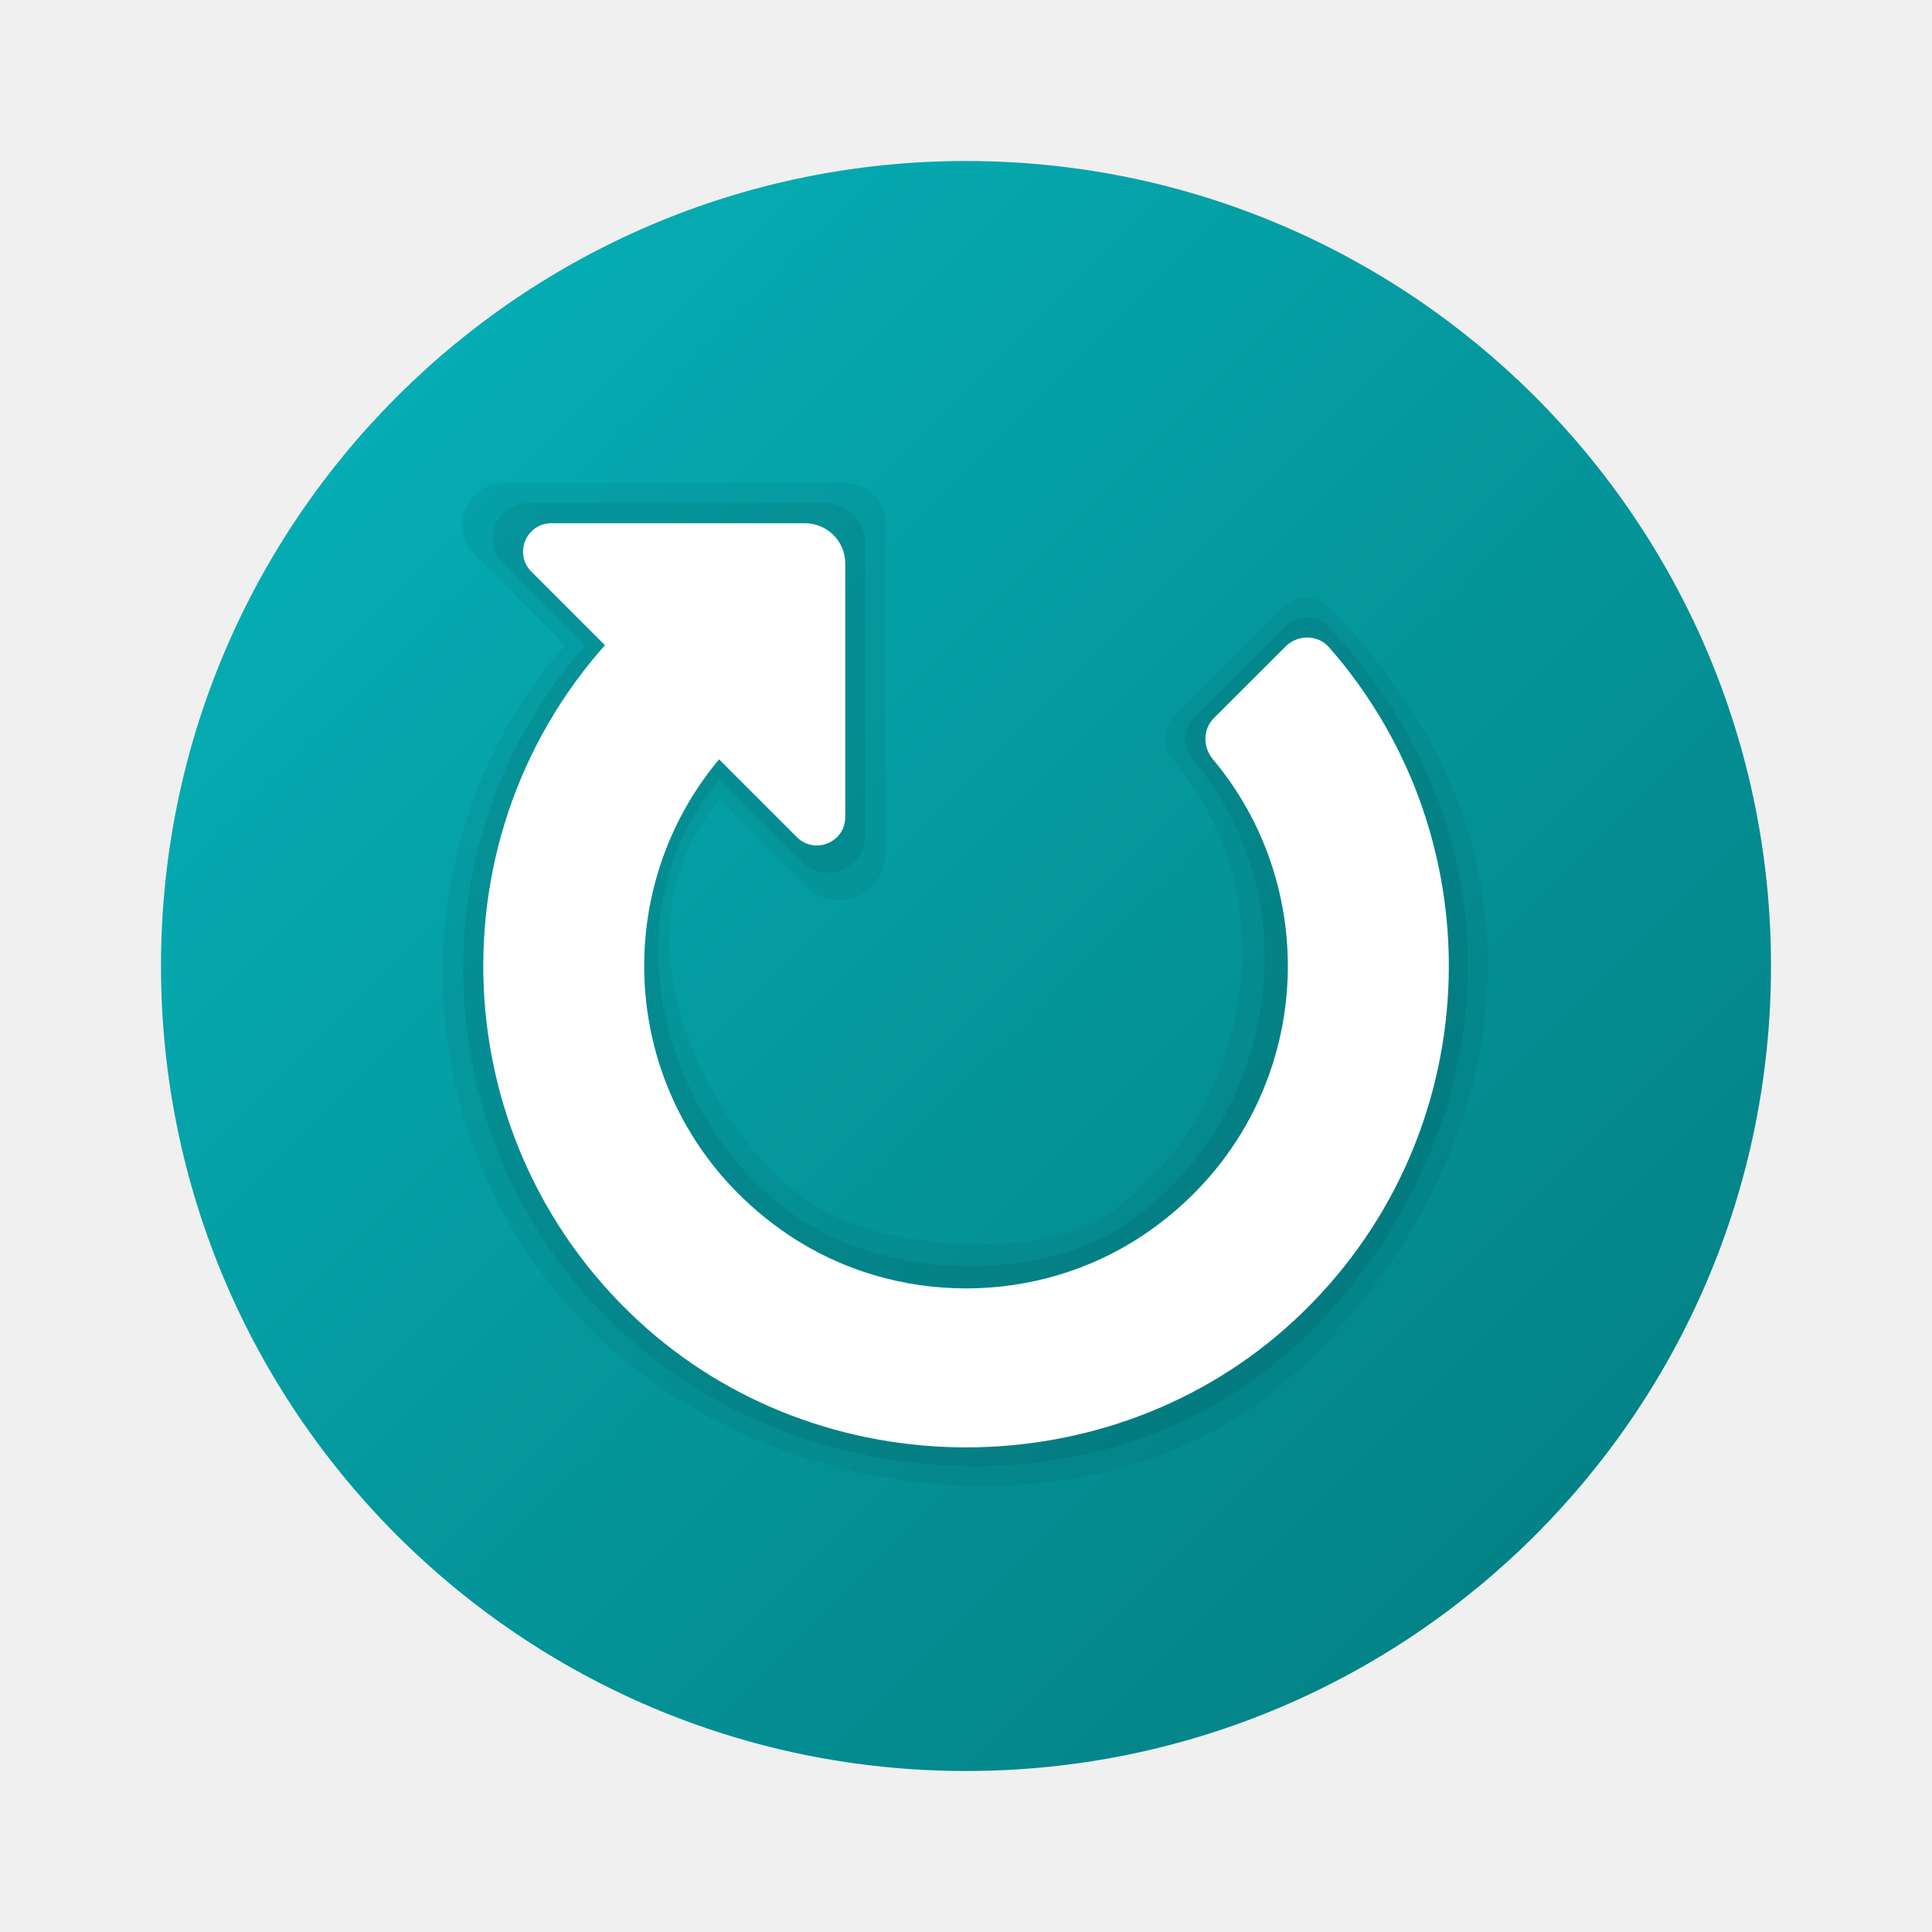
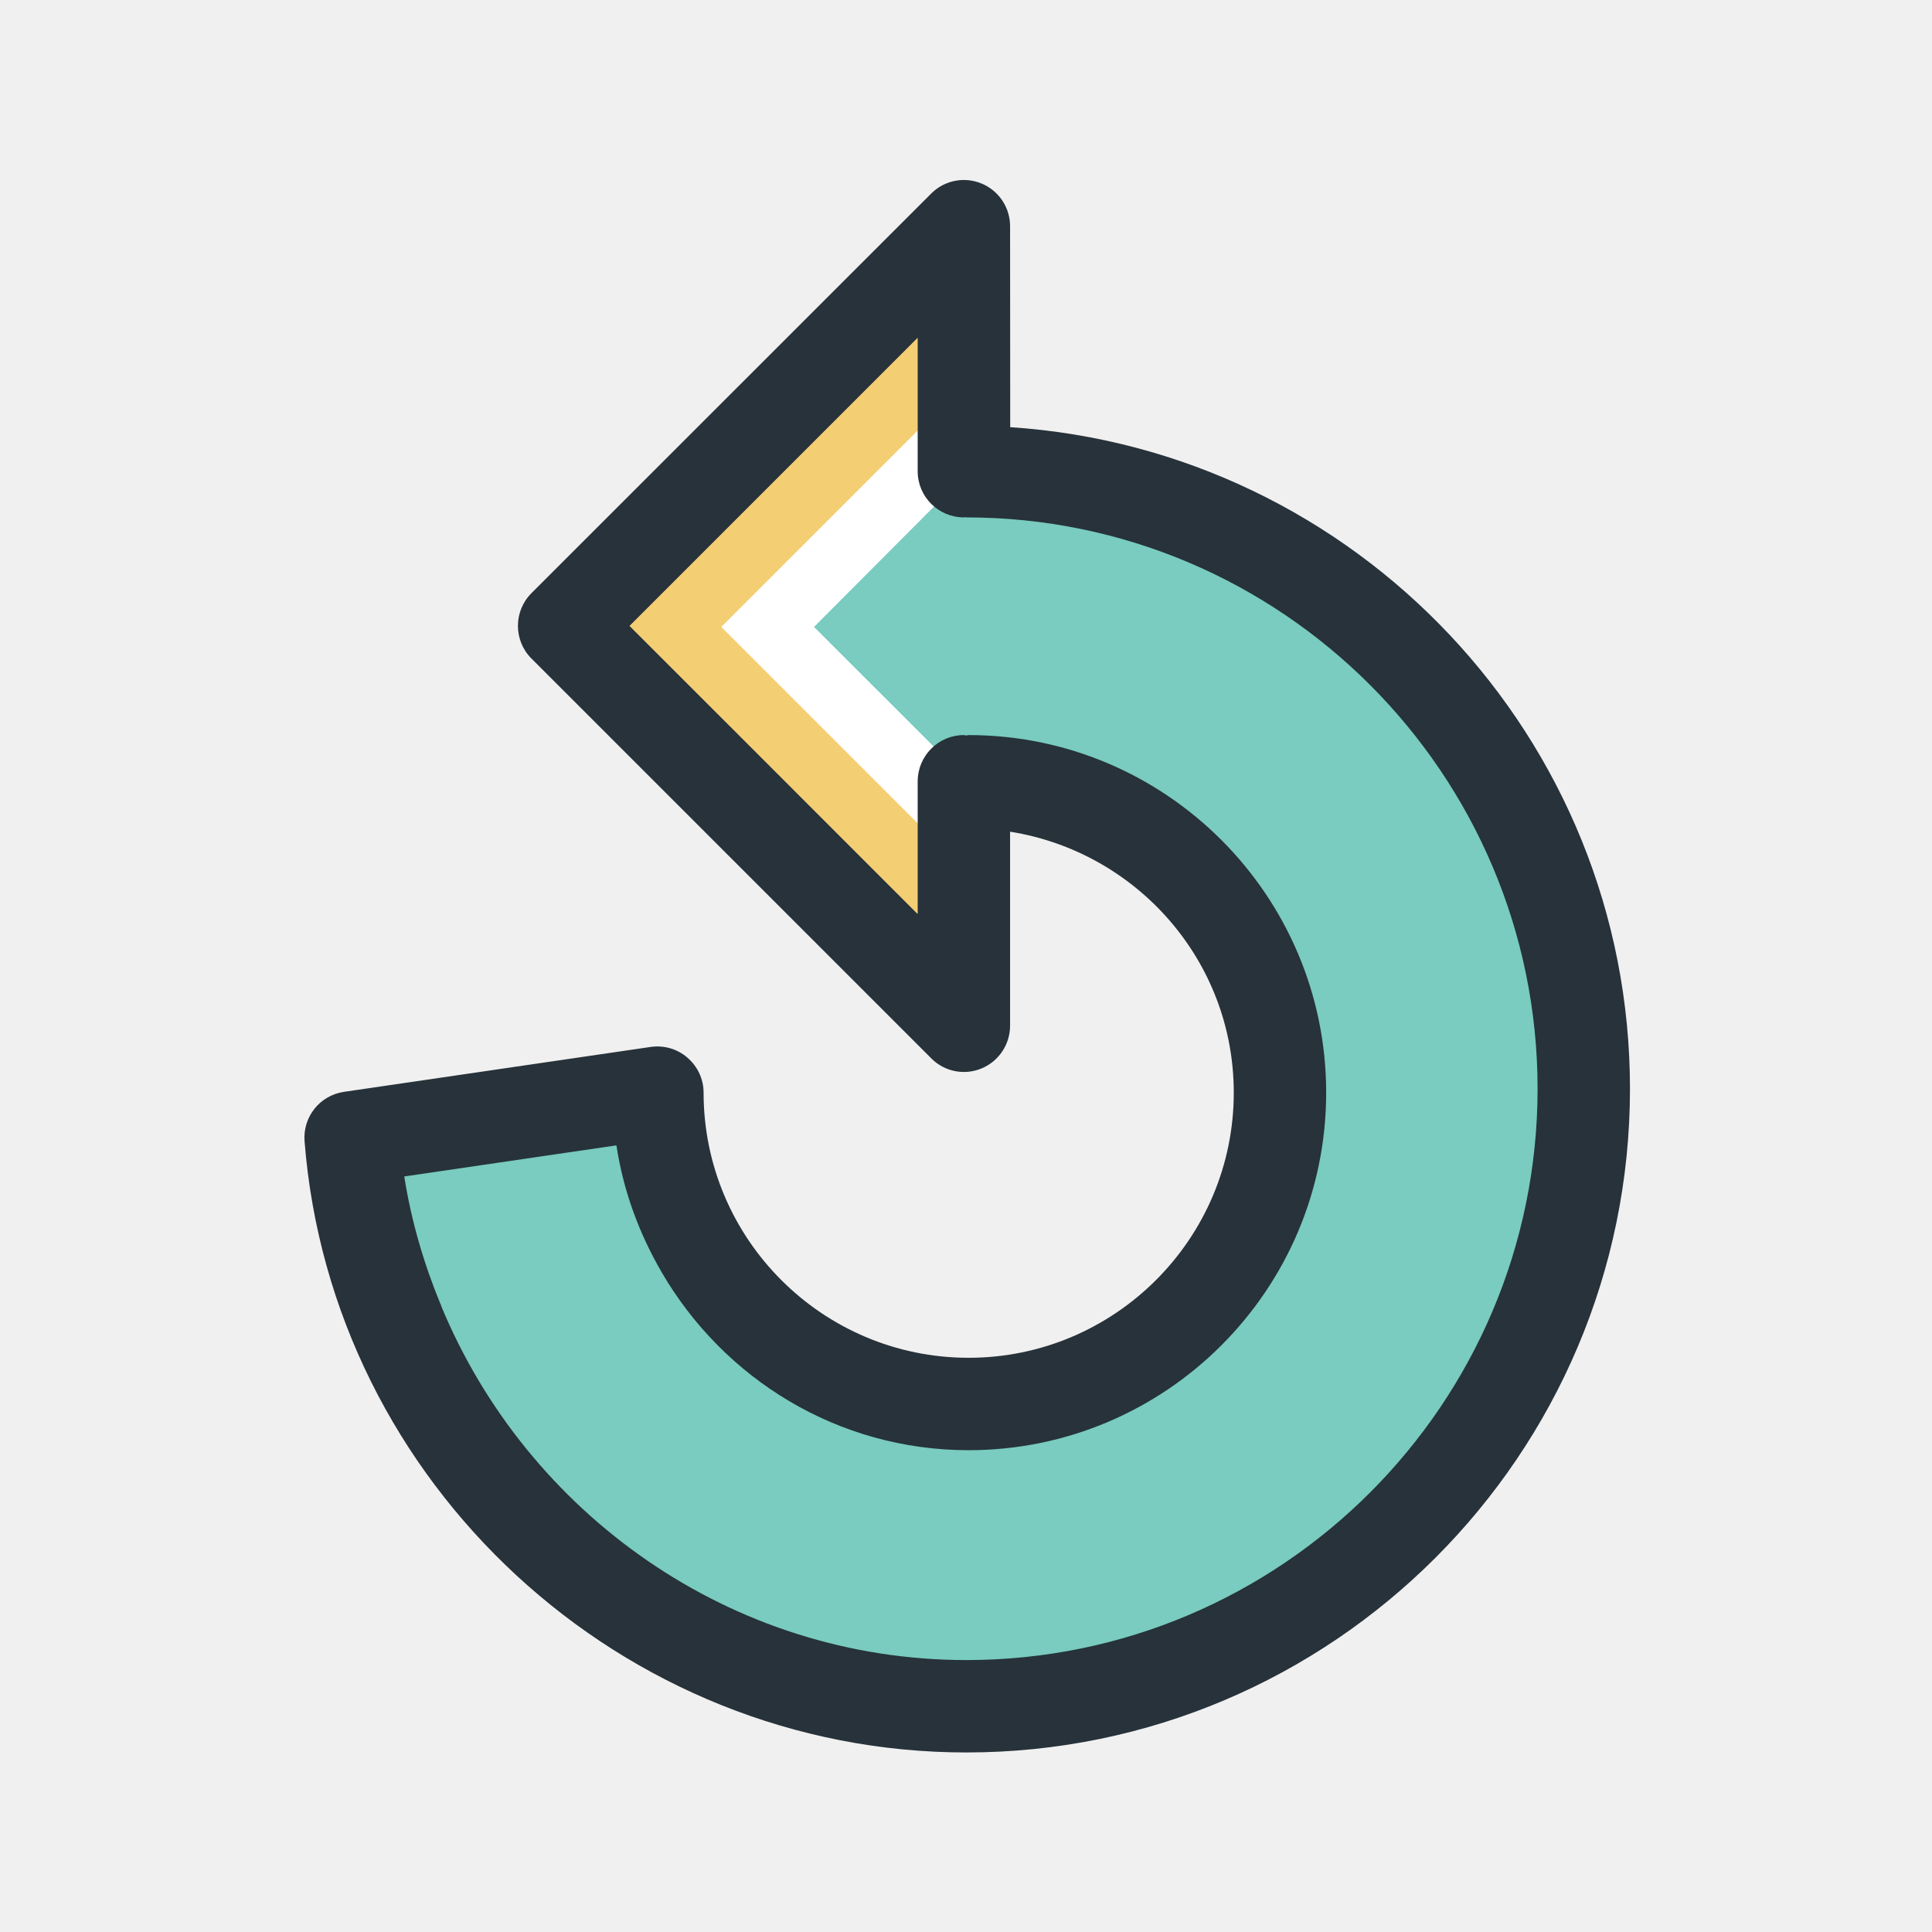
- <svg xmlns="http://www.w3.org/2000/svg" viewBox="0 0 48 48" width="25px" height="25px">
-   <linearGradient id="95F_jjTRbyNtAmgVFg~qQa" x1="9.858" x2="38.142" y1="9.858" y2="38.142" gradientUnits="userSpaceOnUse">
-     <stop offset="0" stop-color="#05acb3" />
-     <stop offset="1" stop-color="#038387" />
-   </linearGradient>
-   <path fill="url(#95F_jjTRbyNtAmgVFg~qQa)" d="M44,24c0,11.045-8.955,20-20,20S4,35.045,4,24S12.955,4,24,4S44,12.955,44,24z" />
-   <path d="M33.015,15.079c-0.297-0.301-0.778-0.317-1.077-0.018l-2.795,2.795 c-0.272,0.272-0.269,0.699-0.021,0.993c3.257,3.865,1.569,9.537-1.962,11.534c-1.291,0.73-5.064,0.858-7.126-0.57 c-2.249-1.557-5.077-6.463-2.162-9.942l2.147,2.147C20.75,22.75,22,22.232,22,21.197V13c0-0.552-0.448-1-1-1h-8.468 c-0.934,0-1.402,1.13-0.742,1.791l2.25,2.25c-4.183,4.705-4.045,12.078,0.374,16.735c4.55,4.794,12.973,5.637,17.651,1.435 C37.02,29.76,39.608,21.751,33.015,15.079z" opacity=".05" />
-   <path d="M33.015,15.579c-0.289-0.308-0.778-0.317-1.077-0.018l-2.287,2.287 c-0.277,0.277-0.273,0.711-0.022,1.01c3.109,3.7,1.964,9.273-1.846,11.674c-1.969,1.24-5.624,1.314-7.972-0.285 c-3.181-2.162-4.879-7.369-1.941-10.876l2.037,2.037c0.587,0.587,1.592,0.171,1.592-0.659V13.5c0-0.552-0.448-1-1-1h-7.384 c-0.781,0-1.172,0.944-0.62,1.496l2.044,2.044c-4.235,4.764-4.035,12.185,0.595,16.754c4.541,4.495,12.363,4.917,16.969,0.719 C36.995,29.055,38.419,21.342,33.015,15.579z" opacity=".07" />
-   <path fill="#fff" d="M28.409,30.682c-2.634,1.771-6.184,1.771-8.817,0c-4.323-2.907-4.739-8.848-1.248-12.339 l-2.828-2.828c-4.79,4.79-4.676,12.654,0.341,17.298c4.532,4.195,11.754,4.196,16.287,0.002c4.826-4.465,5.117-11.911,0.873-16.736 c-0.279-0.317-0.778-0.317-1.077-0.018L30.16,17.84c-0.282,0.282-0.278,0.723-0.022,1.028 C33.098,22.404,32.522,27.916,28.409,30.682z" />
-   <path fill="#fff" d="M20,13h-6.3c-0.627,0-0.941,0.758-0.498,1.202l6.596,6.596C20.242,21.242,21,20.927,21,20.3V14 C21,13.448,20.552,13,20,13z" />
+ <svg xmlns="http://www.w3.org/2000/svg" width="30px" height="30px" viewBox="0 0 1024 1024" class="icon" version="1.1">
+   <path d="M514.845 256.867l-0.441-0.135-4.612 0.066c-3.393-0.542-6.039-3.525-6.039-7.054V137.083L309.089 331.748l194.664 194.734V414.161a7.181 7.181 0 0 1 5.869-7.057l5.664-0.135c94.044 1.018 170.248 77.868 170.248 172.15 0 94.957-77.187 172.147-172.147 172.147-61.115 0-116.325-31.946-147.594-85.531-11.328-19.465-18.722-40.018-21.875-61.25l-2.577-17.09-146.951 21.566 2.715 17.299c3.354 21.299 9.155 42.798 17.294 64.028l-0.066 0.135 3.289 8.005c49.821 120.801 165.434 198.804 294.542 198.804 176.557 0 320.151-143.59 320.151-320.147 0-175.674-142.17-318.726-317.47-320.216z" fill="#79CCBF" />
+   <path d="M502.975 137.626L308.307 332.29l194.668 194.737v-98.419l-96.454-96.318 96.454-96.791z" fill="#F4CE73" />
+   <path d="M502.975 403.78l-71.526-71.491 71.526-71.762v-48.904c-46.428 46.463-102.284 102.288-120.666 120.666 18.382 18.382 74.238 74.207 120.666 120.669v-49.178z" fill="#FFFFFF" />
+   <path d="M535.433 226.411l-0.07-106.49a24.469 24.469 0 0 0-15.124-22.653 24.435 24.435 0 0 0-26.657 5.289L281.685 314.384c-9.564 9.564-9.564 25.097 0 34.662l211.896 211.893a24.336 24.336 0 0 0 26.657 5.359c9.155-3.796 15.124-12.752 15.124-22.653V440.814c67.014 10.651 118.565 68.372 118.565 138.304 0 77.527-63.08 140.537-140.541 140.537s-140.471-63.011-140.471-140.537c0-7.123-3.122-13.839-8.546-18.517-5.359-4.681-12.481-6.717-19.535-5.699l-162.586 23.809c-12.752 1.896-21.84 13.294-20.823 26.182 14.245 181.641 168.282 323.946 350.739 323.946 193.921 0 351.757-157.769 351.757-351.757-0.001-186.19-145.424-338.598-328.489-350.673z m-23.268 653.456c-124.802 0-232.99-77.731-278.501-188.087l0.237-0.34h-0.337c-8.853-21.501-15.568-44.153-19.298-67.893 29.099-4.275 82.955-12.141 112.459-16.481 3.663 24.348 12.176 47.005 24.077 67.421h-0.067l0.101 0.066c32.727 56.097 93.026 94.079 162.551 94.079 104.524 0 189.511-84.99 189.511-189.511 0-104.455-84.987-189.514-189.511-189.514-0.406 0-0.813 0.205-1.223 0.205-0.472 0-0.813-0.205-1.288-0.205-13.496 0-24.486 10.988-24.486 24.556v70.338c-48.359-48.432-129.82-129.824-152.747-152.751 22.928-22.924 104.389-104.385 152.747-152.747v70.744c0 13.564 10.991 24.486 24.556 24.486 0.202 0 0.406-0.135 0.611-0.135 0.202 0 0.406 0.135 0.607 0.135 166.927 0 302.786 135.859 302.786 302.853 0 166.923-135.859 302.782-302.786 302.782z" fill="#27323A" />
</svg>
